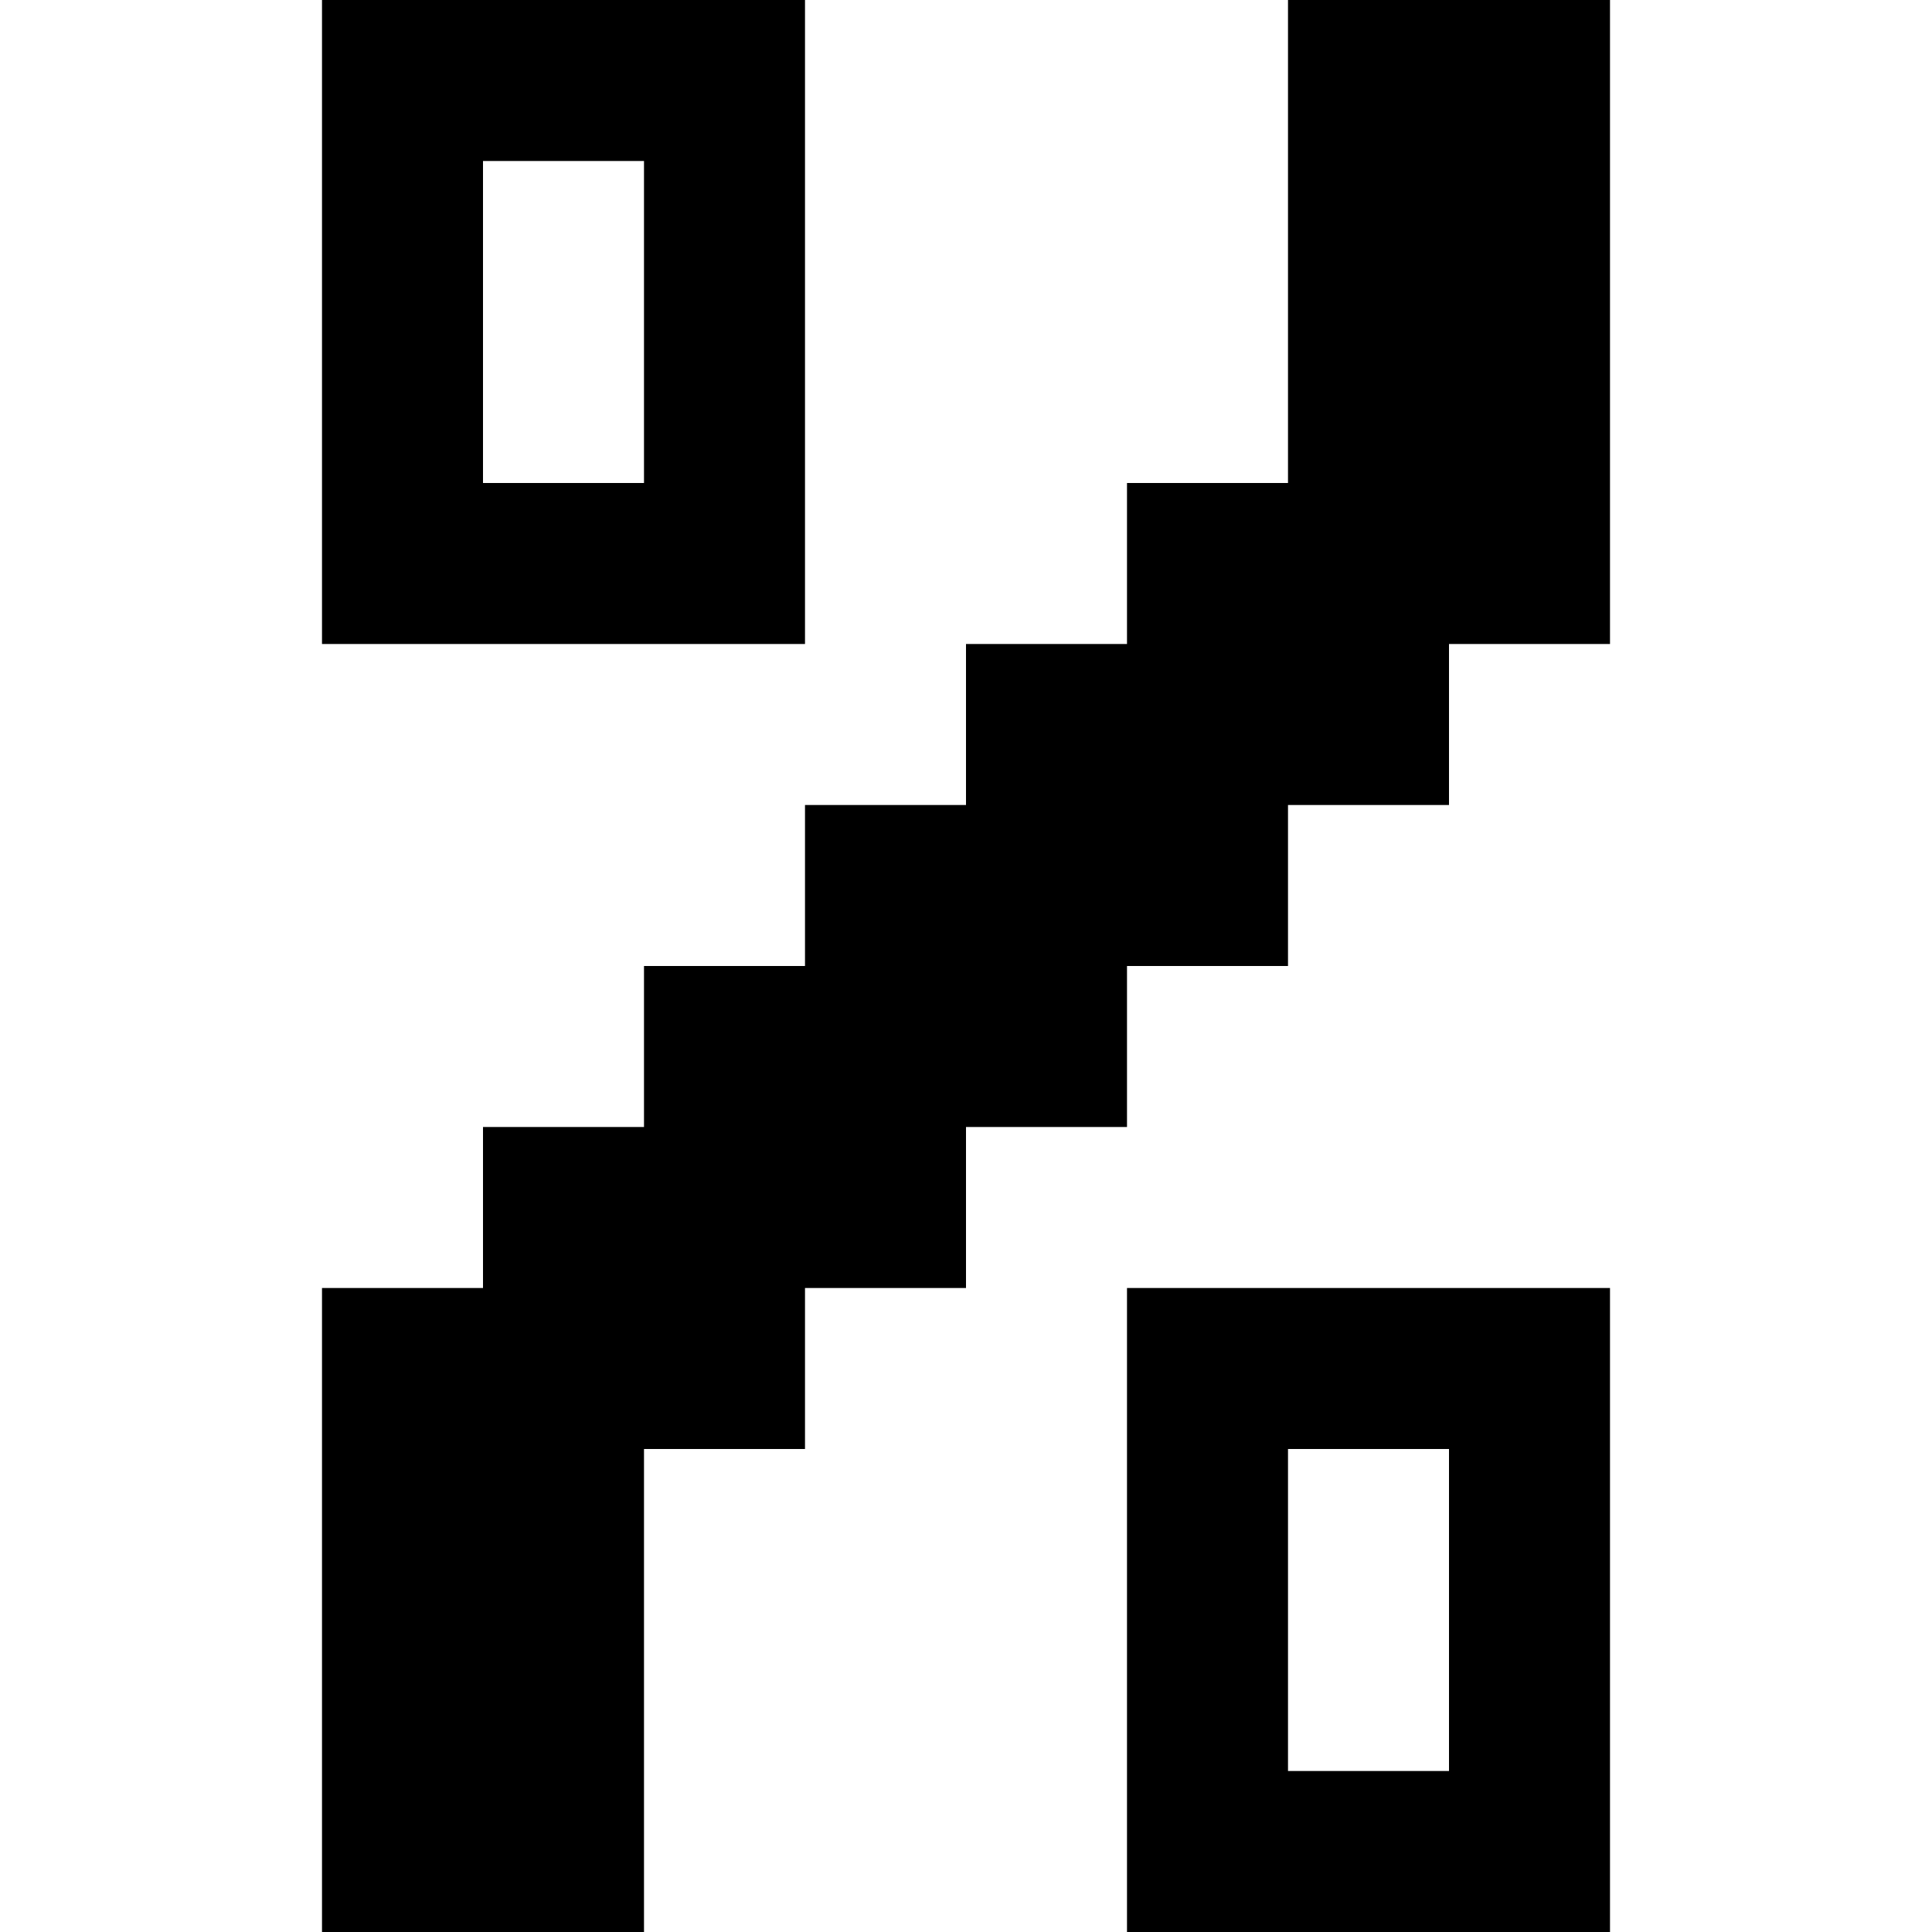
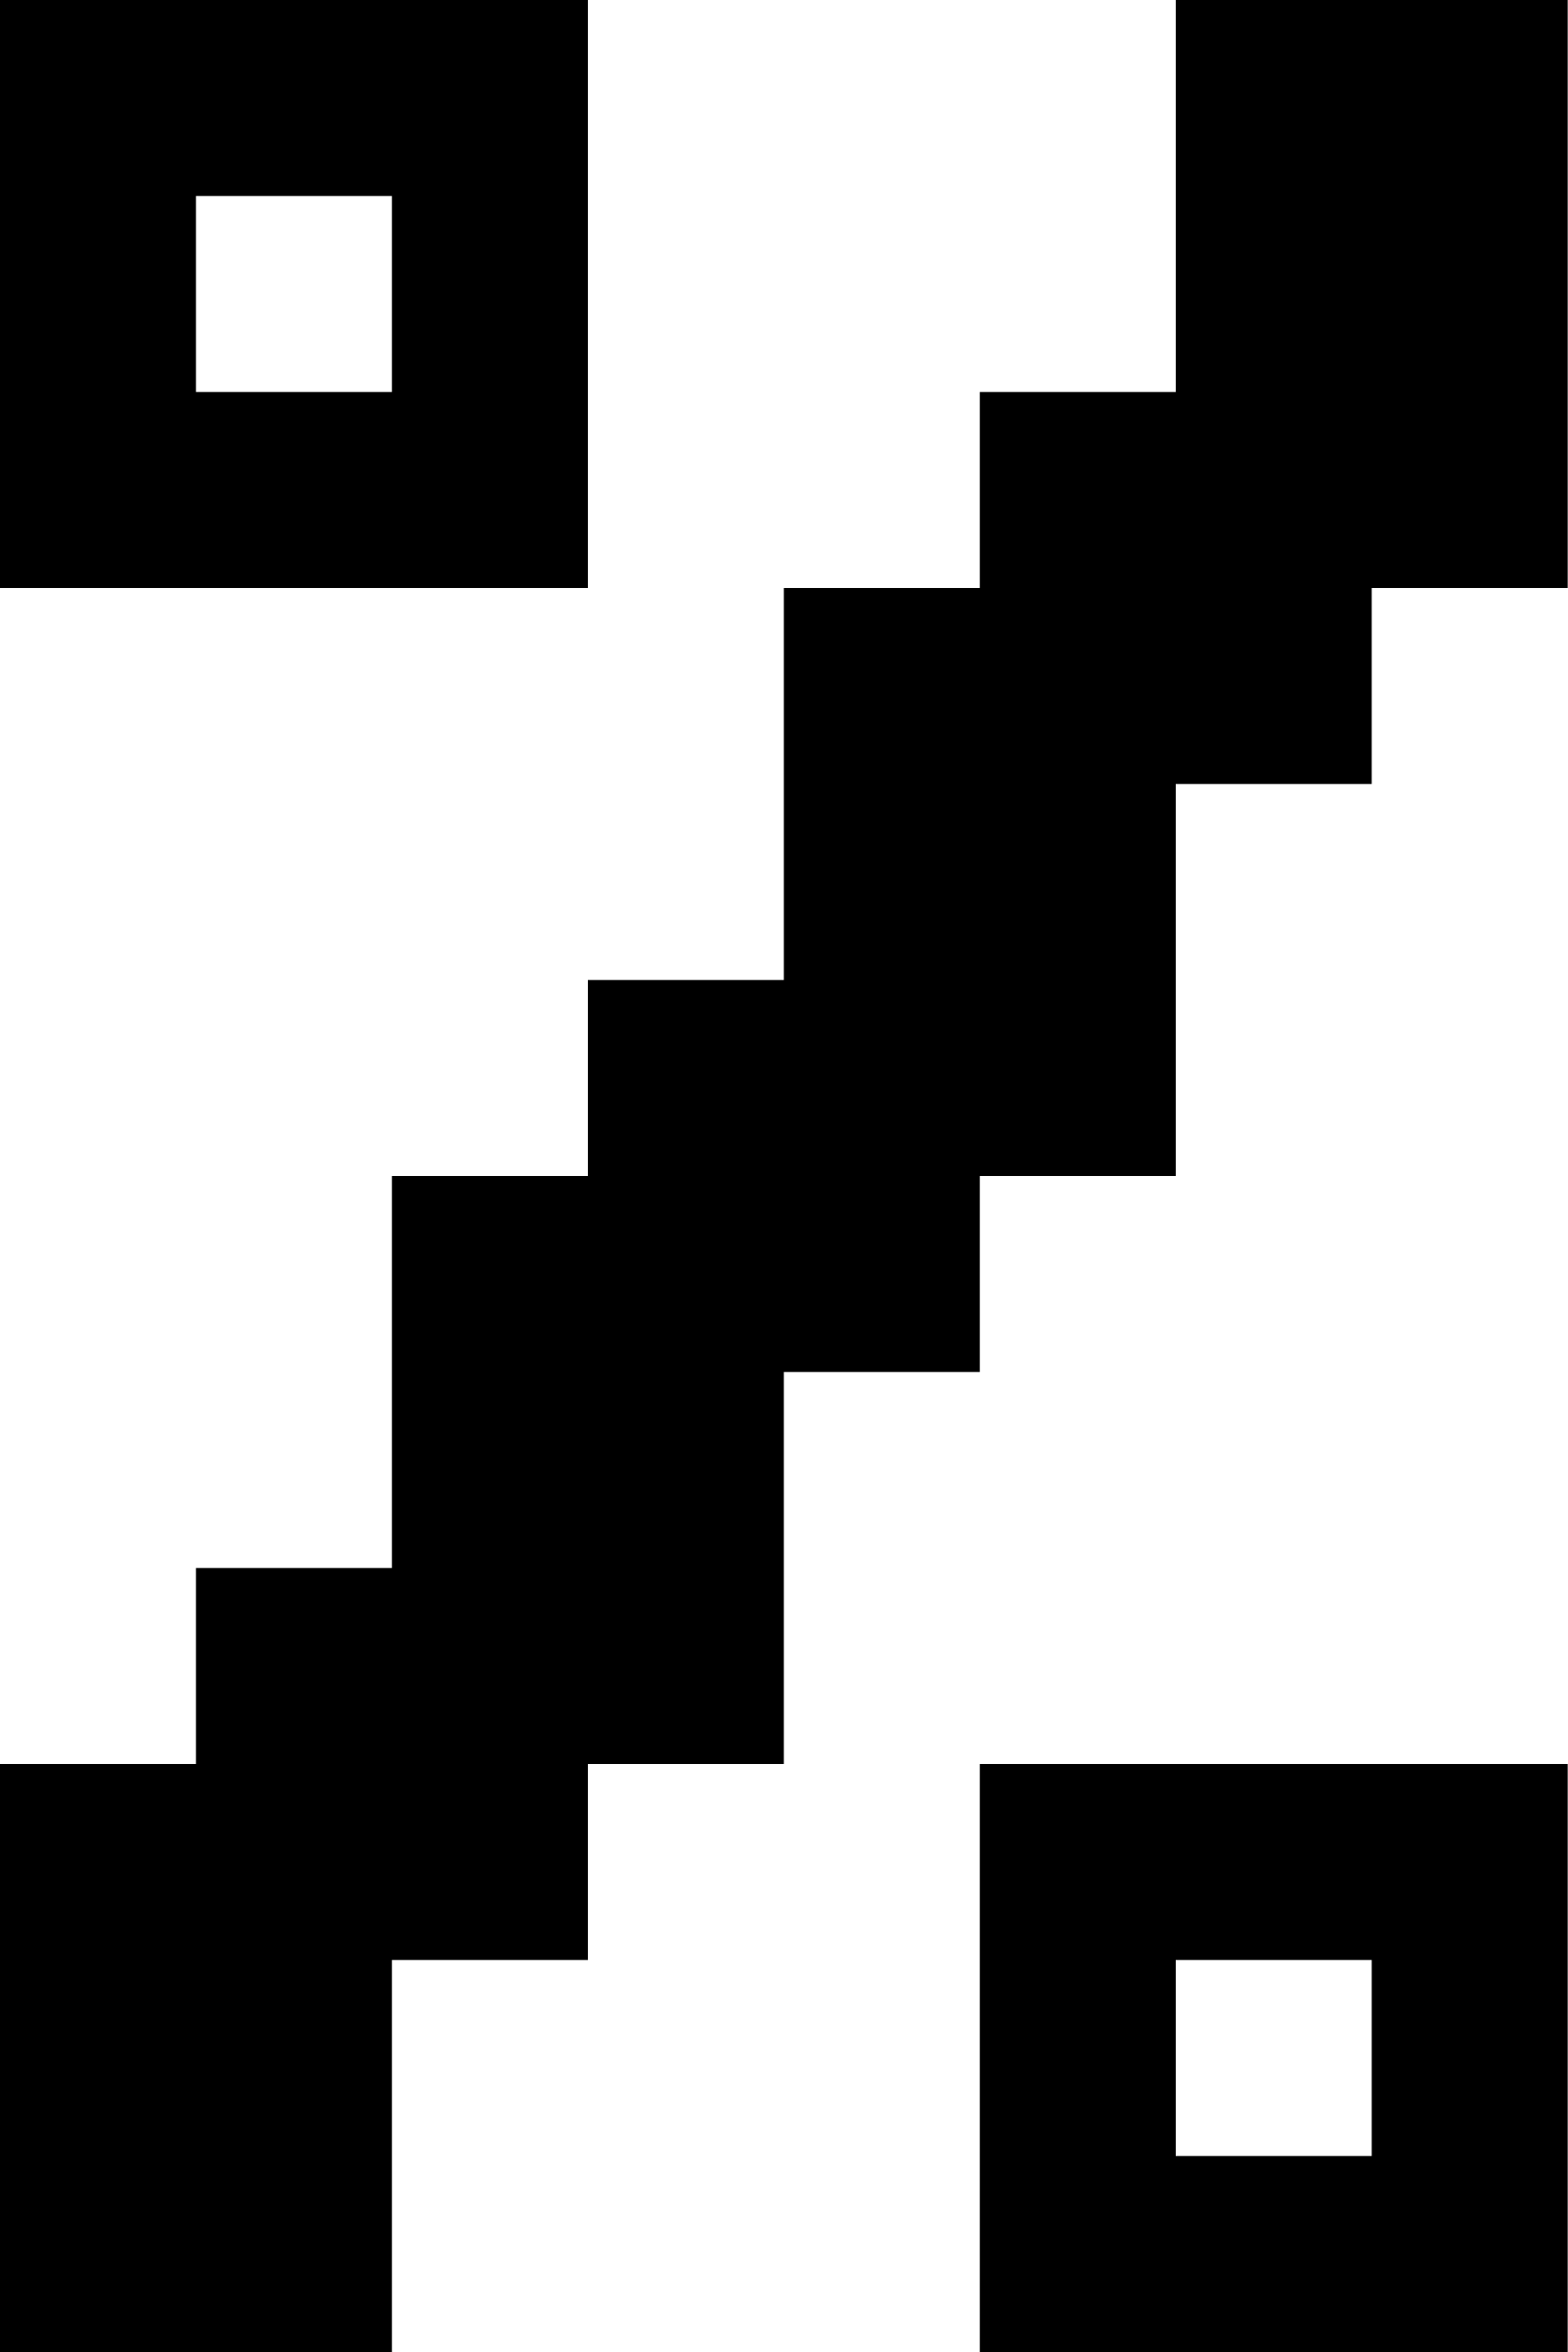
- <svg xmlns="http://www.w3.org/2000/svg" width="768" height="768" viewBox="0 0 768 768" version="1.1" id="svg104">
+ <svg xmlns="http://www.w3.org/2000/svg" width="512" height="768" viewBox="0 0 512 768" version="1.1" id="svg96">
  <defs id="defs2" />
-   <path id="rect4" d="M 128 0 L 128 64 L 128 128 L 128 192 L 128 256 L 192 256 L 256 256 L 320 256 L 320 192 L 320 128 L 320 64 L 320 0 L 256 0 L 192 0 L 128 0 z M 512 0 L 512 64 L 512 128 L 512 192 L 448 192 L 448 256 L 384 256 L 384 320 L 320 320 L 320 384 L 256 384 L 256 448 L 192 448 L 192 512 L 128 512 L 128 576 L 128 640 L 128 704 L 128 768 L 192 768 L 256 768 L 256 704 L 256 640 L 256 576 L 320 576 L 320 512 L 384 512 L 384 448 L 448 448 L 448 384 L 512 384 L 512 320 L 576 320 L 576 256 L 640 256 L 640 192 L 640 128 L 640 64 L 640 0 L 576 0 L 512 0 z M 192 64 L 256 64 L 256 128 L 256 192 L 192 192 L 192 128 L 192 64 z M 448 512 L 448 576 L 448 640 L 448 704 L 448 768 L 512 768 L 576 768 L 640 768 L 640 704 L 640 640 L 640 576 L 640 512 L 576 512 L 512 512 L 448 512 z M 512 576 L 576 576 L 576 640 L 576 704 L 512 704 L 512 640 L 512 576 z " />
+   <path id="rect4" d="M 0 0 L 0 64 L 0 128 L 0 192 L 64 192 L 128 192 L 192 192 L 192 128 L 192 64 L 192 0 L 128 0 L 64 0 L 0 0 z M 384 0 L 384 64 L 384 128 L 320 128 L 320 192 L 256 192 L 256 256 L 256 320 L 192 320 L 192 384 L 128 384 L 128 448 L 128 512 L 64 512 L 64 576 L 0 576 L 0 640 L 0 704 L 0 768 L 64 768 L 128 768 L 128 704 L 128 640 L 192 640 L 192 576 L 256 576 L 256 512 L 256 448 L 320 448 L 320 384 L 384 384 L 384 320 L 384 256 L 448 256 L 448 192 L 512 192 L 512 128 L 512 64 L 512 0 L 448 0 L 384 0 z M 64 64 L 128 64 L 128 128 L 64 128 L 64 64 z M 320 576 L 320 640 L 320 704 L 320 768 L 384 768 L 448 768 L 512 768 L 512 704 L 512 640 L 512 576 L 448 576 L 384 576 L 320 576 z M 384 640 L 448 640 L 448 704 L 384 704 L 384 640 z " />
</svg>
